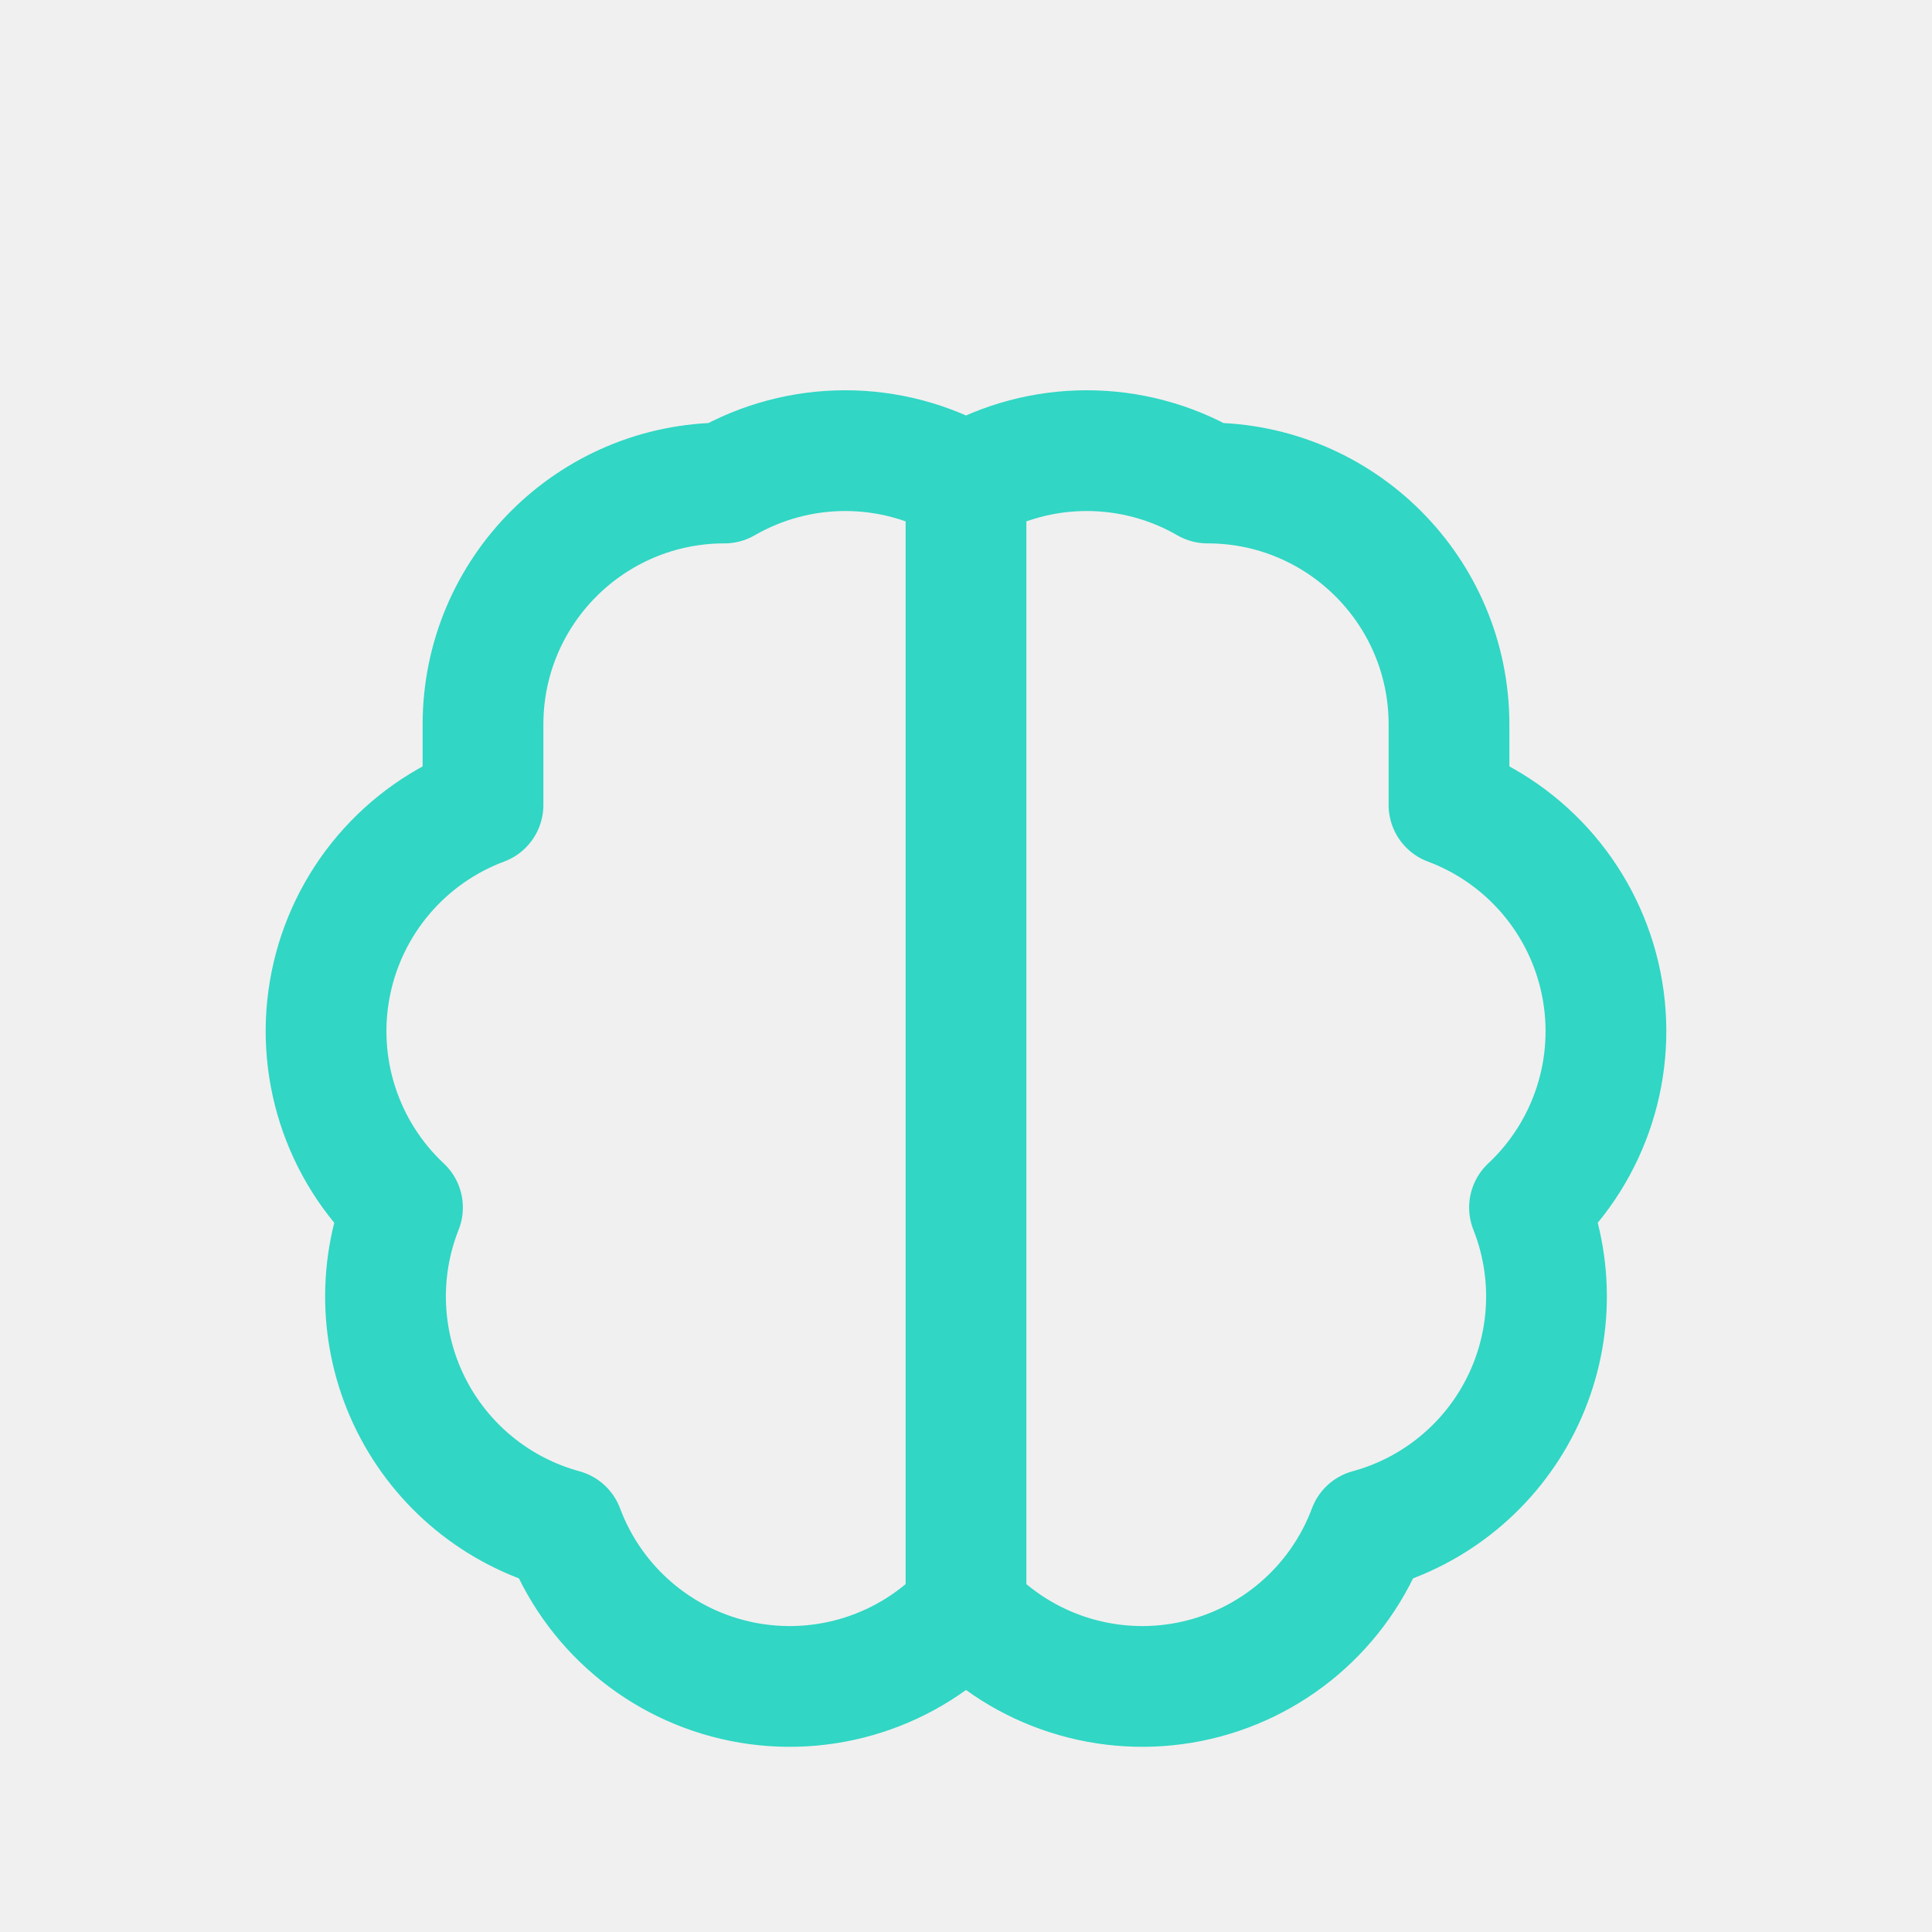
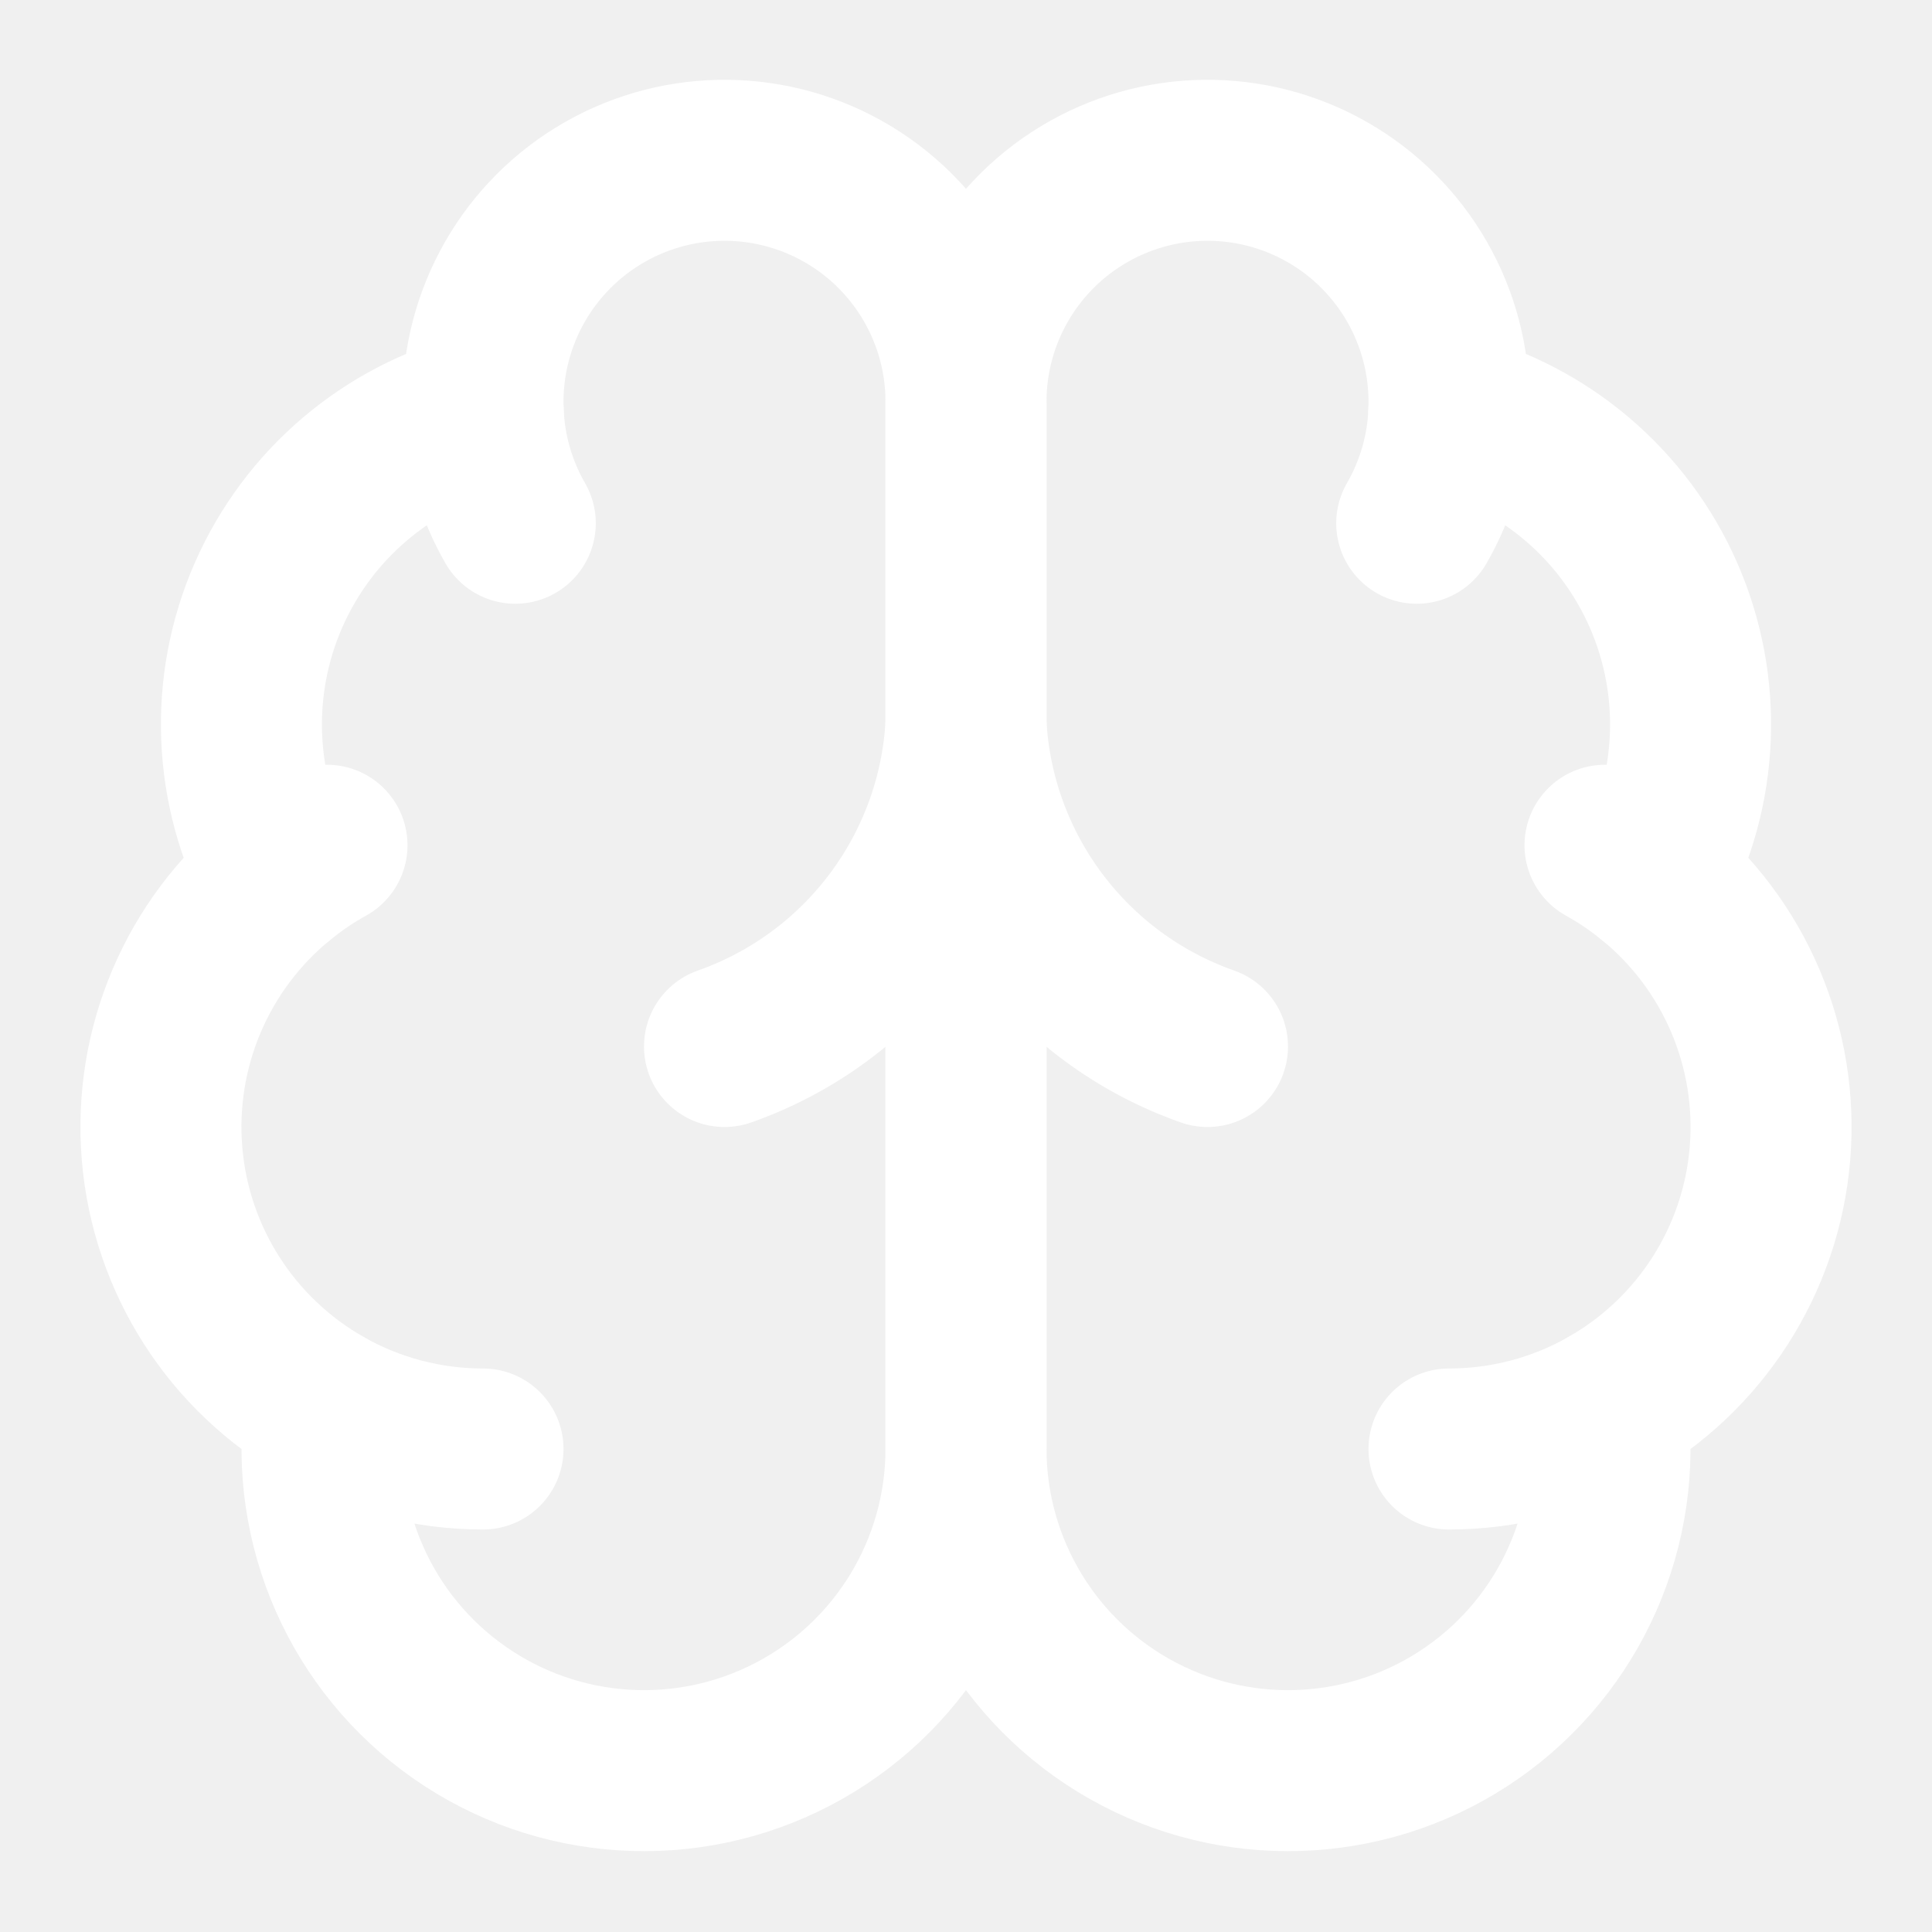
- <svg xmlns="http://www.w3.org/2000/svg" viewBox="0 0 24 24" width="24" height="24" fill="none" stroke="#31D6C4" stroke-width="1.5" stroke-linecap="round" stroke-linejoin="round">
-   <path d="M9 6a3 3 0 0 0-3 3v1a3 3 0 0 0-1 5 3 3 0 0 0 2 4 3 3 0 0 0 5 1V6a3 3 0 0 0-3 0z M15 6a3 3 0 0 1 3 3v1a3 3 0 0 1 1 5 3 3 0 0 1-2 4 3 3 0 0 1-5 1V6a3 3 0 0 1 3 0z" />
+ <svg xmlns="http://www.w3.org/2000/svg" class="lucide lucide-brain" width="24" height="24" viewBox="0 0 24 24" fill="none" stroke="#ffffff" stroke-width="2" stroke-linecap="round" stroke-linejoin="round">
+   <path d="M12 5a3 3 0 1 0-5.997.125 4 4 0 0 0-2.526 5.77 4 4 0 0 0 .556 6.588A4 4 0 1 0 12 18Z" />
+   <path d="M12 5a3 3 0 1 1 5.997.125 4 4 0 0 1 2.526 5.77 4 4 0 0 1-.556 6.588A4 4 0 1 1 12 18Z" />
+   <path d="M15 13a4.5 4.5 0 0 1-3-4 4.5 4.5 0 0 1-3 4" />
+   <path d="M17.599 6.5a3 3 0 0 0 .399-1.375" />
+   <path d="M6.003 5.125A3 3 0 0 0 6.401 6.5" />
+   <path d="M3.477 10.896a4 4 0 0 1 .585-.396" />
+   <path d="M19.938 10.5a4 4 0 0 1 .585.396" />
+   <path d="M6 18a4 4 0 0 1-1.967-.516" />
+   <path d="M19.967 17.484A4 4 0 0 1 18 18" />
</svg>
